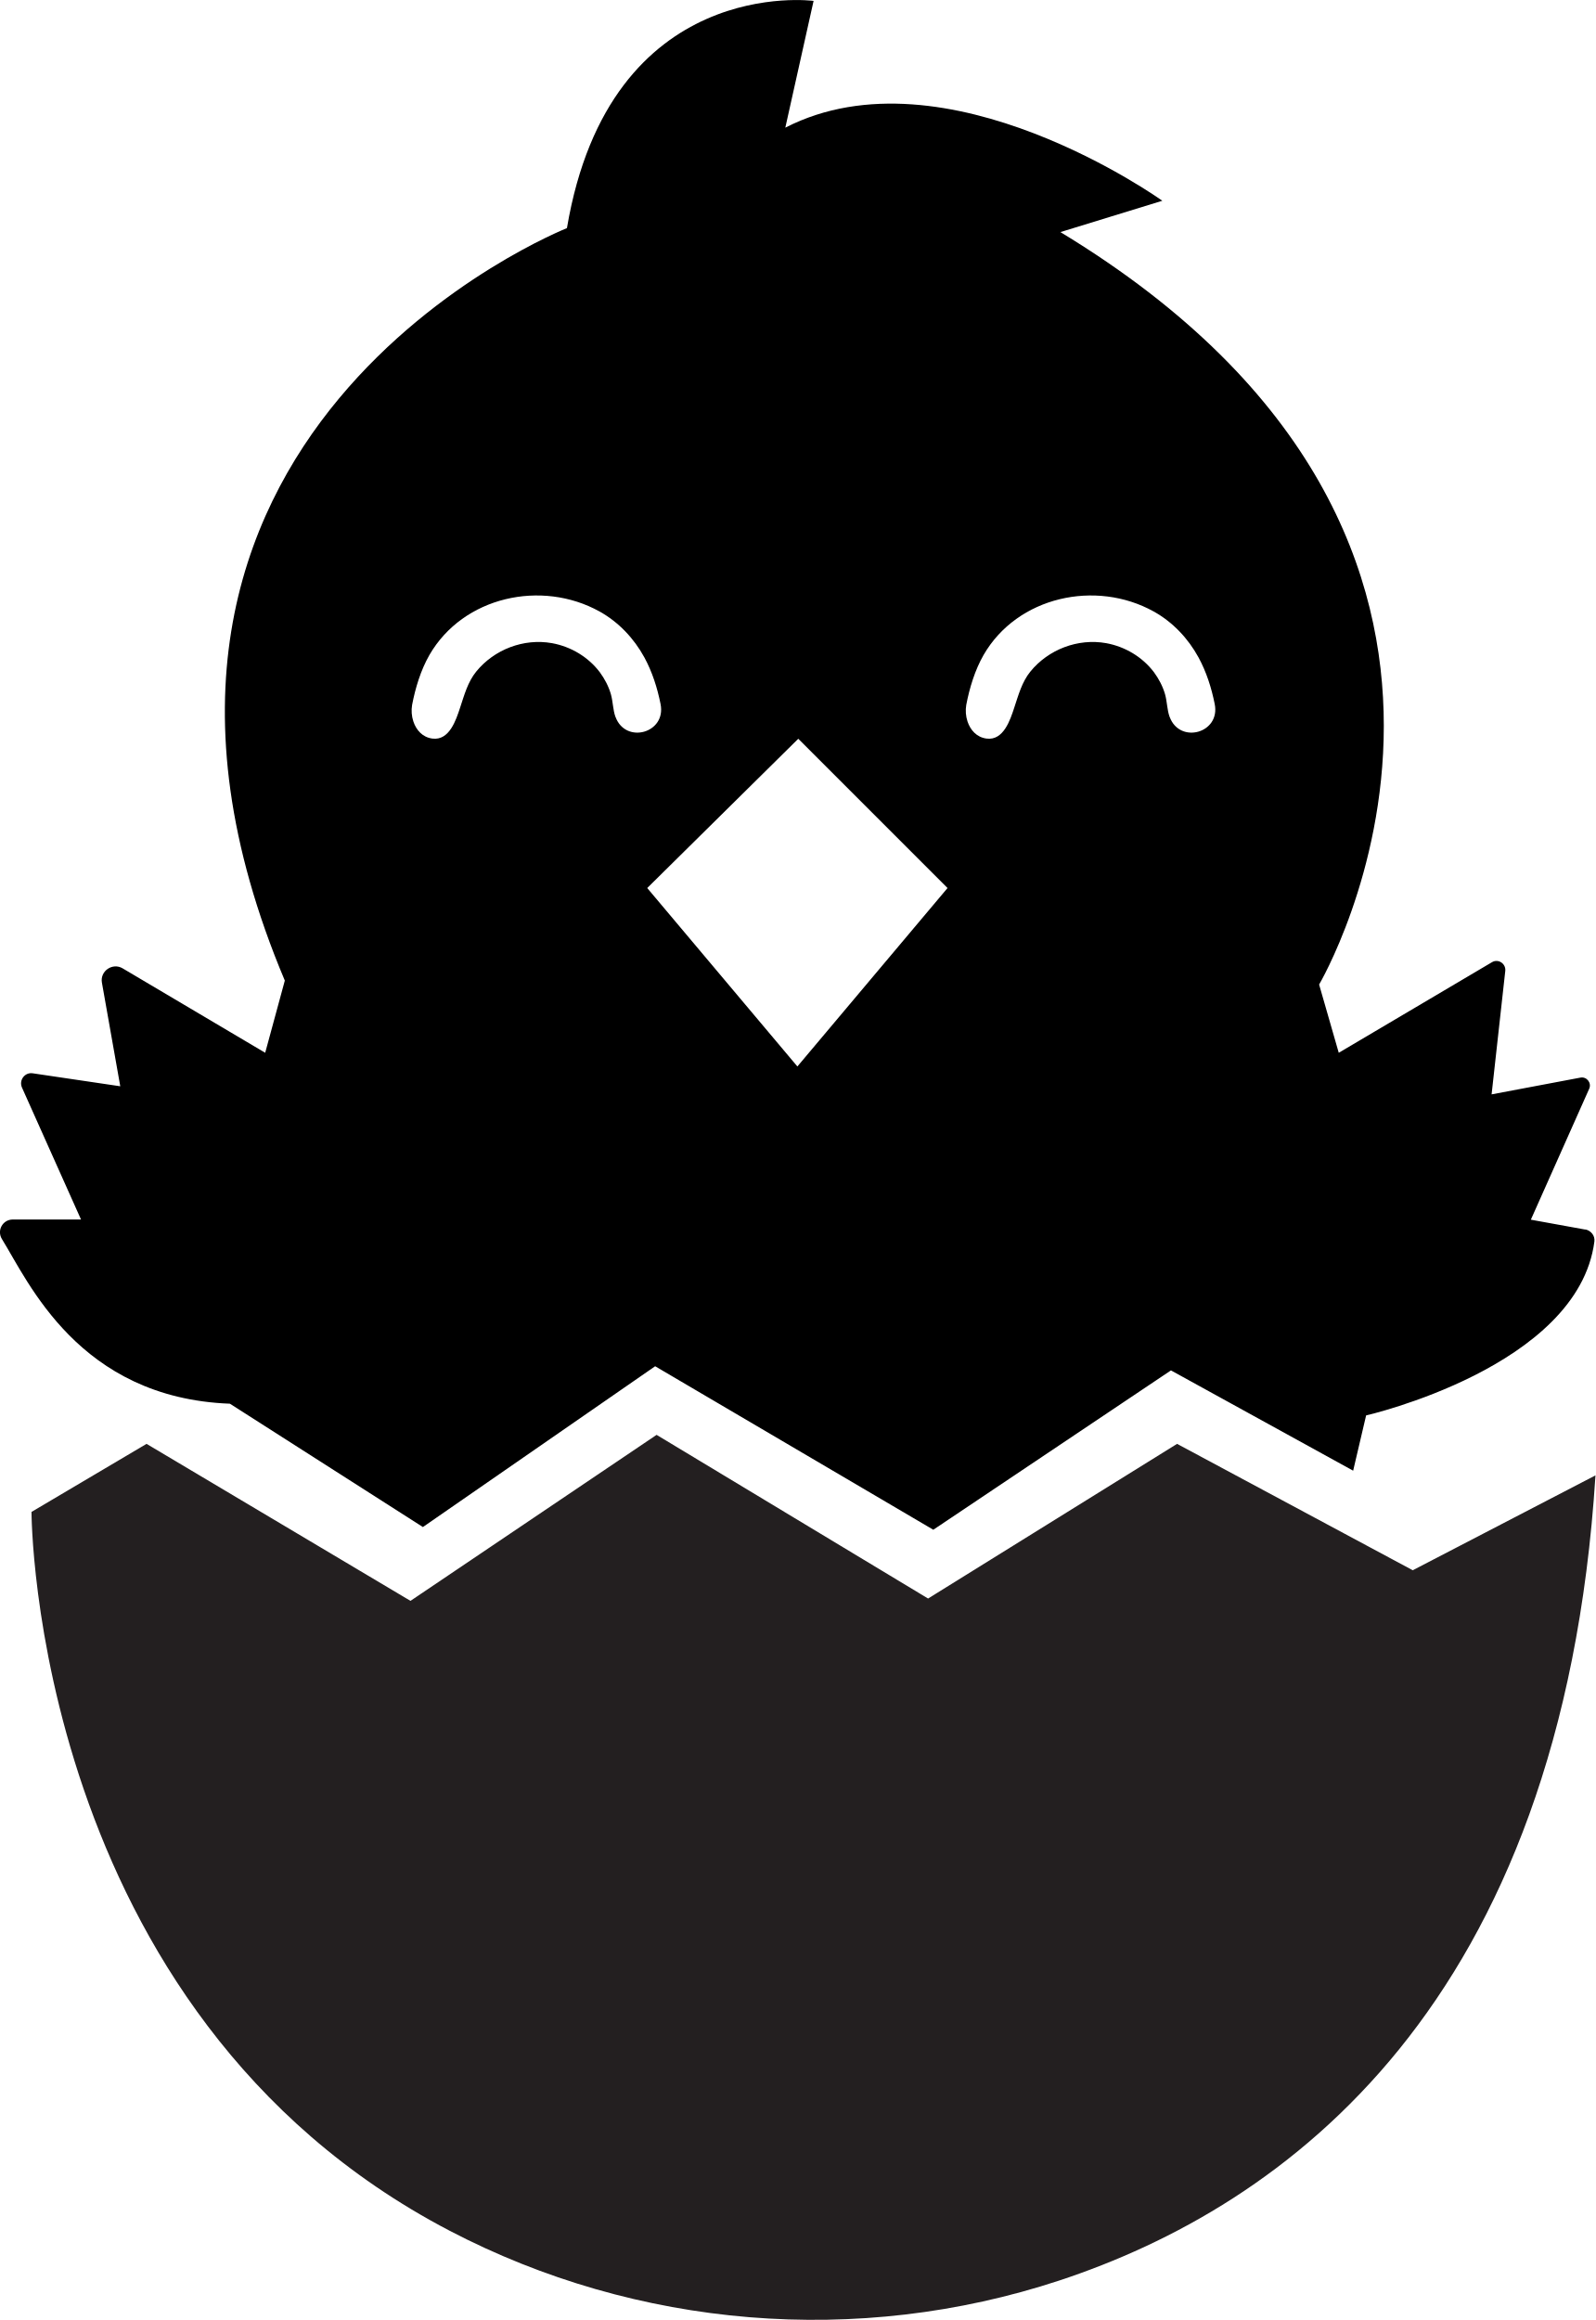
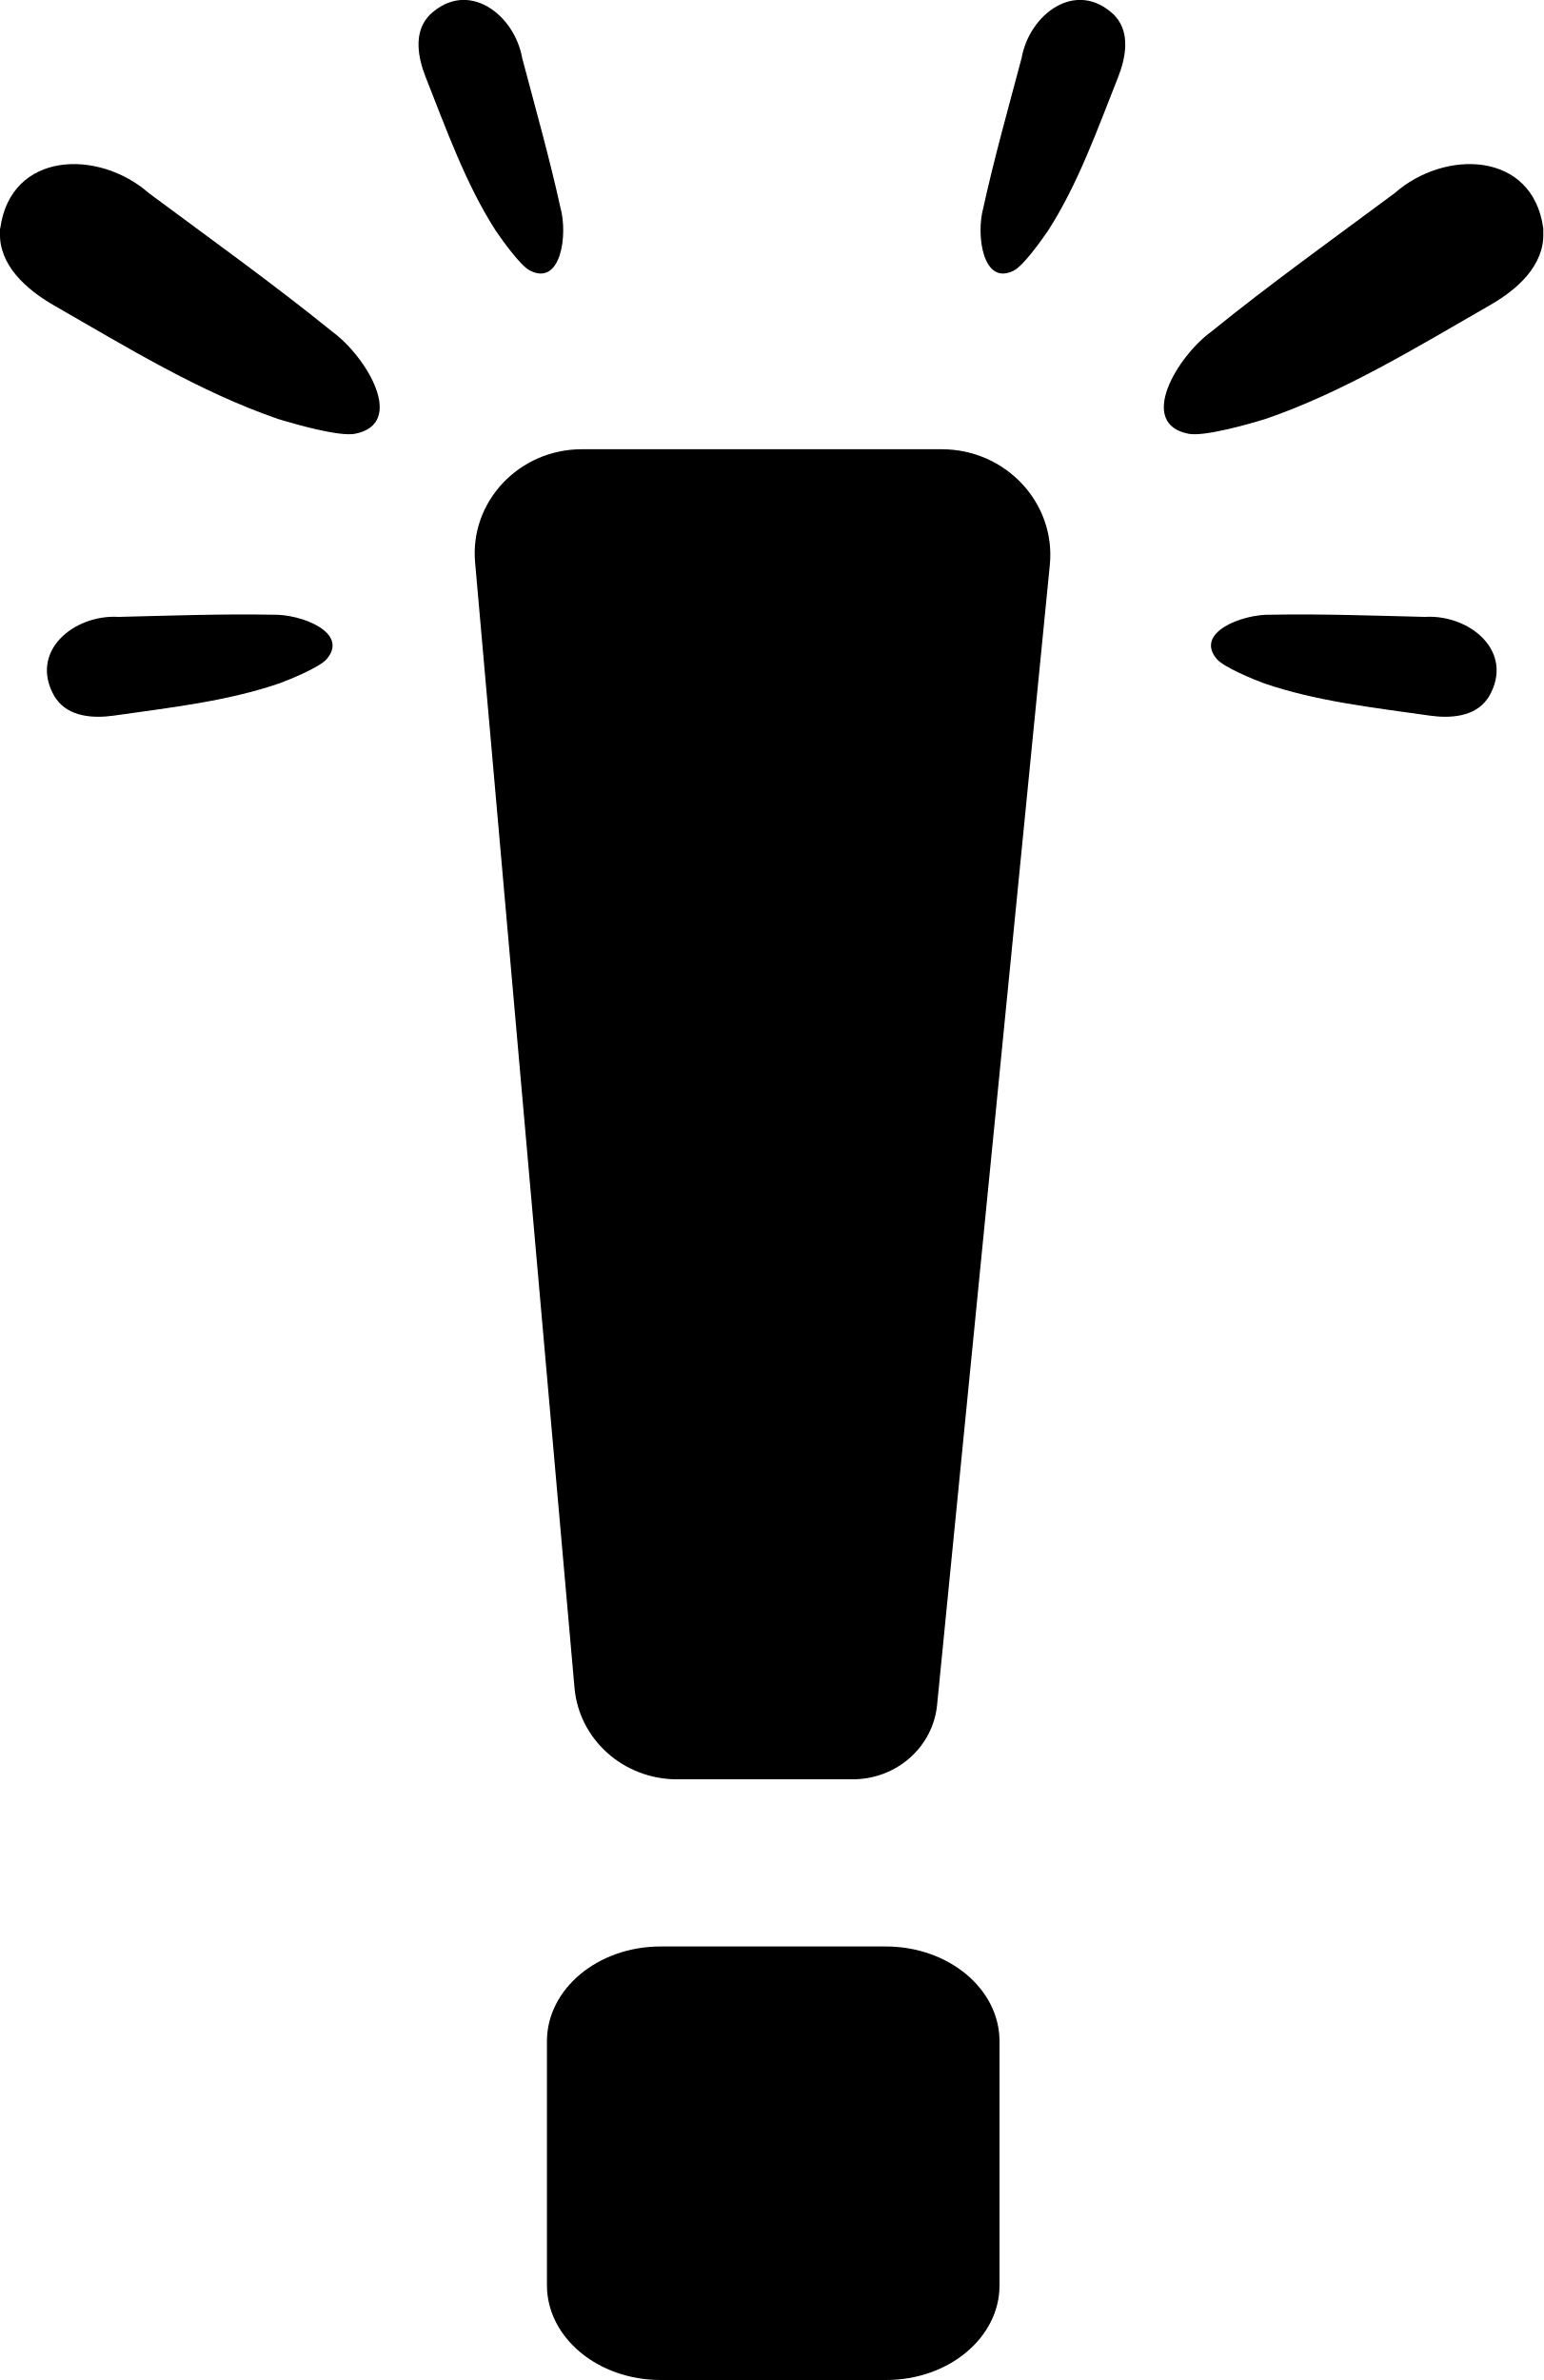
- <svg xmlns="http://www.w3.org/2000/svg" id="Layer_1" data-name="Layer 1" viewBox="0 0 88.62 128.85">
-   <defs>
-     <style>
-       .cls-1 {
-         fill: none;
-       }
- 
-       .cls-2 {
-         fill: #231f20;
-       }
-     </style>
-   </defs>
-   <path class="cls-2" d="M1.75,83.97s0,27.79,23.22,39.92c10.42,5.44,22.69,6.45,33.86,2.77,12.52-4.13,27.92-15.23,29.79-44.72l-10.15,5.27-13.09-7.02-13.83,8.59-15.08-9.09-13.67,9.22-14.66-8.72-6.39,3.78Z" />
-   <g>
-     <path d="M88.06,68.29l-3.03-.55,3.24-7.27c.15-.33-.14-.69-.49-.62l-4.93.93.76-6.86c.04-.4-.39-.69-.74-.48l-8.51,5.03-1.09-3.79s14.37-24.38-14.37-41.79l5.66-1.74s-12.03-8.63-20.94-4.06L45.19.05s-11.31-1.52-13.7,12.62c0,0-28.53,11.29-15.67,41.79l-1.09,4.01-7.92-4.69c-.56-.33-1.26.15-1.15.79l1.02,5.76-4.86-.72c-.44-.07-.78.38-.6.79l3.28,7.33H.71c-.56,0-.9.61-.6,1.09,1.46,2.35,4.26,8.82,12.66,9.14h0l10.72,6.85,12.9-8.93,15.45,9.08,13.2-8.85,10.12,5.57.72-3.07s11.77-2.68,12.68-9.66c.04-.32-.19-.61-.51-.67ZM34.19,39.83c-.15-.41-.14-.86-.26-1.28-.13-.44-.34-.84-.61-1.21-.64-.85-1.61-1.43-2.66-1.62-1.57-.28-3.21.35-4.21,1.58-.47.58-.66,1.3-.89,1.99-.23.7-.6,1.85-1.54,1.73-.55-.07-.9-.47-1.06-.95-.1-.3-.12-.62-.07-.92.18-.94.48-1.93.96-2.77,1.88-3.26,6.24-4.2,9.45-2.42,1.06.59,1.91,1.49,2.49,2.55.44.81.72,1.69.9,2.59.33,1.62-1.94,2.24-2.5.72ZM44.29,59.23l-8.34-9.91,8.39-8.29,8.29,8.29-8.34,9.91ZM64.97,39.83c-.15-.41-.14-.86-.26-1.28-.13-.44-.34-.84-.61-1.21-.64-.85-1.61-1.43-2.66-1.62-1.57-.28-3.21.35-4.21,1.58-.47.58-.66,1.3-.89,1.99-.23.7-.6,1.85-1.54,1.73-.55-.07-.9-.47-1.06-.95-.1-.3-.12-.62-.07-.92.18-.94.48-1.93.96-2.77,1.88-3.26,6.24-4.2,9.45-2.42,1.06.59,1.91,1.49,2.49,2.55.44.81.72,1.69.9,2.59.33,1.62-1.94,2.24-2.5.72Z" />
-     <path class="cls-1" d="M67.46,39.12c-.18-.9-.46-1.78-.9-2.59-.58-1.06-1.43-1.96-2.49-2.55-3.21-1.78-7.56-.84-9.45,2.42-.48.83-.79,1.82-.96,2.77-.06.3-.03.62.07.92.16.48.52.88,1.06.95.94.13,1.31-1.02,1.54-1.73.23-.69.43-1.41.89-1.99,1-1.24,2.63-1.87,4.21-1.58,1.04.19,2.02.77,2.66,1.62.27.36.48.77.61,1.21.12.42.11.86.26,1.28.56,1.53,2.82.91,2.5-.72Z" />
-     <path class="cls-1" d="M36.69,39.12c-.18-.9-.46-1.78-.9-2.59-.58-1.06-1.43-1.96-2.49-2.55-3.21-1.78-7.56-.84-9.45,2.42-.48.83-.79,1.82-.96,2.77-.06.3-.03.62.07.92.16.48.52.88,1.06.95.94.13,1.31-1.02,1.54-1.73.23-.69.43-1.41.89-1.99,1-1.24,2.63-1.87,4.21-1.58,1.04.19,2.02.77,2.66,1.62.27.36.48.77.61,1.21.12.42.11.86.26,1.28.56,1.53,2.82.91,2.5-.72Z" />
-     <polygon class="cls-1" points="44.34 41.04 35.95 49.33 44.29 59.23 52.63 49.33 44.34 41.04" />
-   </g>
+ <svg xmlns="http://www.w3.org/2000/svg" id="Layer_1" data-name="Layer 1" viewBox="0 0 63.81 98.38">
+   <path d="M19.64,23.24l4.11,46.53c.19,2.14,2.03,3.78,4.24,3.78h7.26c1.81,0,3.32-1.33,3.49-3.08l4.66-47.12c.25-2.56-1.82-4.78-4.47-4.78h-14.88c-2.59,0-4.63,2.16-4.41,4.67Z" />
+   <path d="M27.3,80.46h9.32c2.59,0,4.7,1.75,4.7,3.92v10.09c0,2.16-2.1,3.91-4.69,3.91h-9.32c-2.6,0-4.7-1.76-4.7-3.92v-10.08c0-2.16,2.1-3.92,4.7-3.92Z" />
+   <path d="M.01,9.44c.44-3.2,4.07-3.28,6.14-1.46,2.53,1.88,5.17,3.77,7.6,5.74,1.4,1.03,3.06,3.79.93,4.21-.66.13-2.53-.41-3.18-.61-3.24-1.11-6.28-2.98-9.31-4.72C1.09,11.96-.05,10.96,0,9.61v-.17Z" />
+   <path d="M17.77.61c1.57-1.49,3.5-.02,3.82,1.8.54,2.04,1.13,4.13,1.58,6.18.31,1.12.02,3.26-1.27,2.59-.4-.21-1.15-1.27-1.41-1.65-1.24-1.93-2.04-4.19-2.9-6.36-.31-.79-.49-1.79.1-2.47l.08-.09Z" />
+   <path d="M2.26,28.8c-1.09-1.87.8-3.41,2.64-3.3,2.11-.05,4.28-.13,6.38-.09,1.17-.03,3.17.74,2.22,1.84-.3.34-1.5.83-1.93.99-2.17.75-4.55,1.01-6.86,1.34-.84.12-1.85.06-2.38-.68l-.07-.1Z" />
+   <path d="M63.8,9.44c-.44-3.2-4.07-3.28-6.14-1.46-2.53,1.88-5.17,3.77-7.6,5.74-1.4,1.03-3.06,3.79-.93,4.21.66.13,2.53-.41,3.18-.61,3.24-1.11,6.28-2.98,9.31-4.72,1.1-.63,2.23-1.63,2.18-2.98v-.17Z" />
+   <path d="M46.05.61c-1.57-1.49-3.5-.02-3.82,1.8-.54,2.04-1.13,4.13-1.58,6.18-.31,1.12-.02,3.26,1.27,2.59.4-.21,1.15-1.27,1.41-1.65,1.24-1.93,2.04-4.19,2.9-6.36.31-.79.49-1.79-.1-2.47l-.08-.09Z" />
+   <path d="M61.55,28.8c1.09-1.87-.8-3.41-2.64-3.3-2.11-.05-4.28-.13-6.38-.09-1.17-.03-3.17.74-2.22,1.84.3.34,1.5.83,1.93.99,2.17.75,4.55,1.01,6.86,1.34.84.12,1.85.06,2.38-.68l.07-.1Z" />
</svg>
